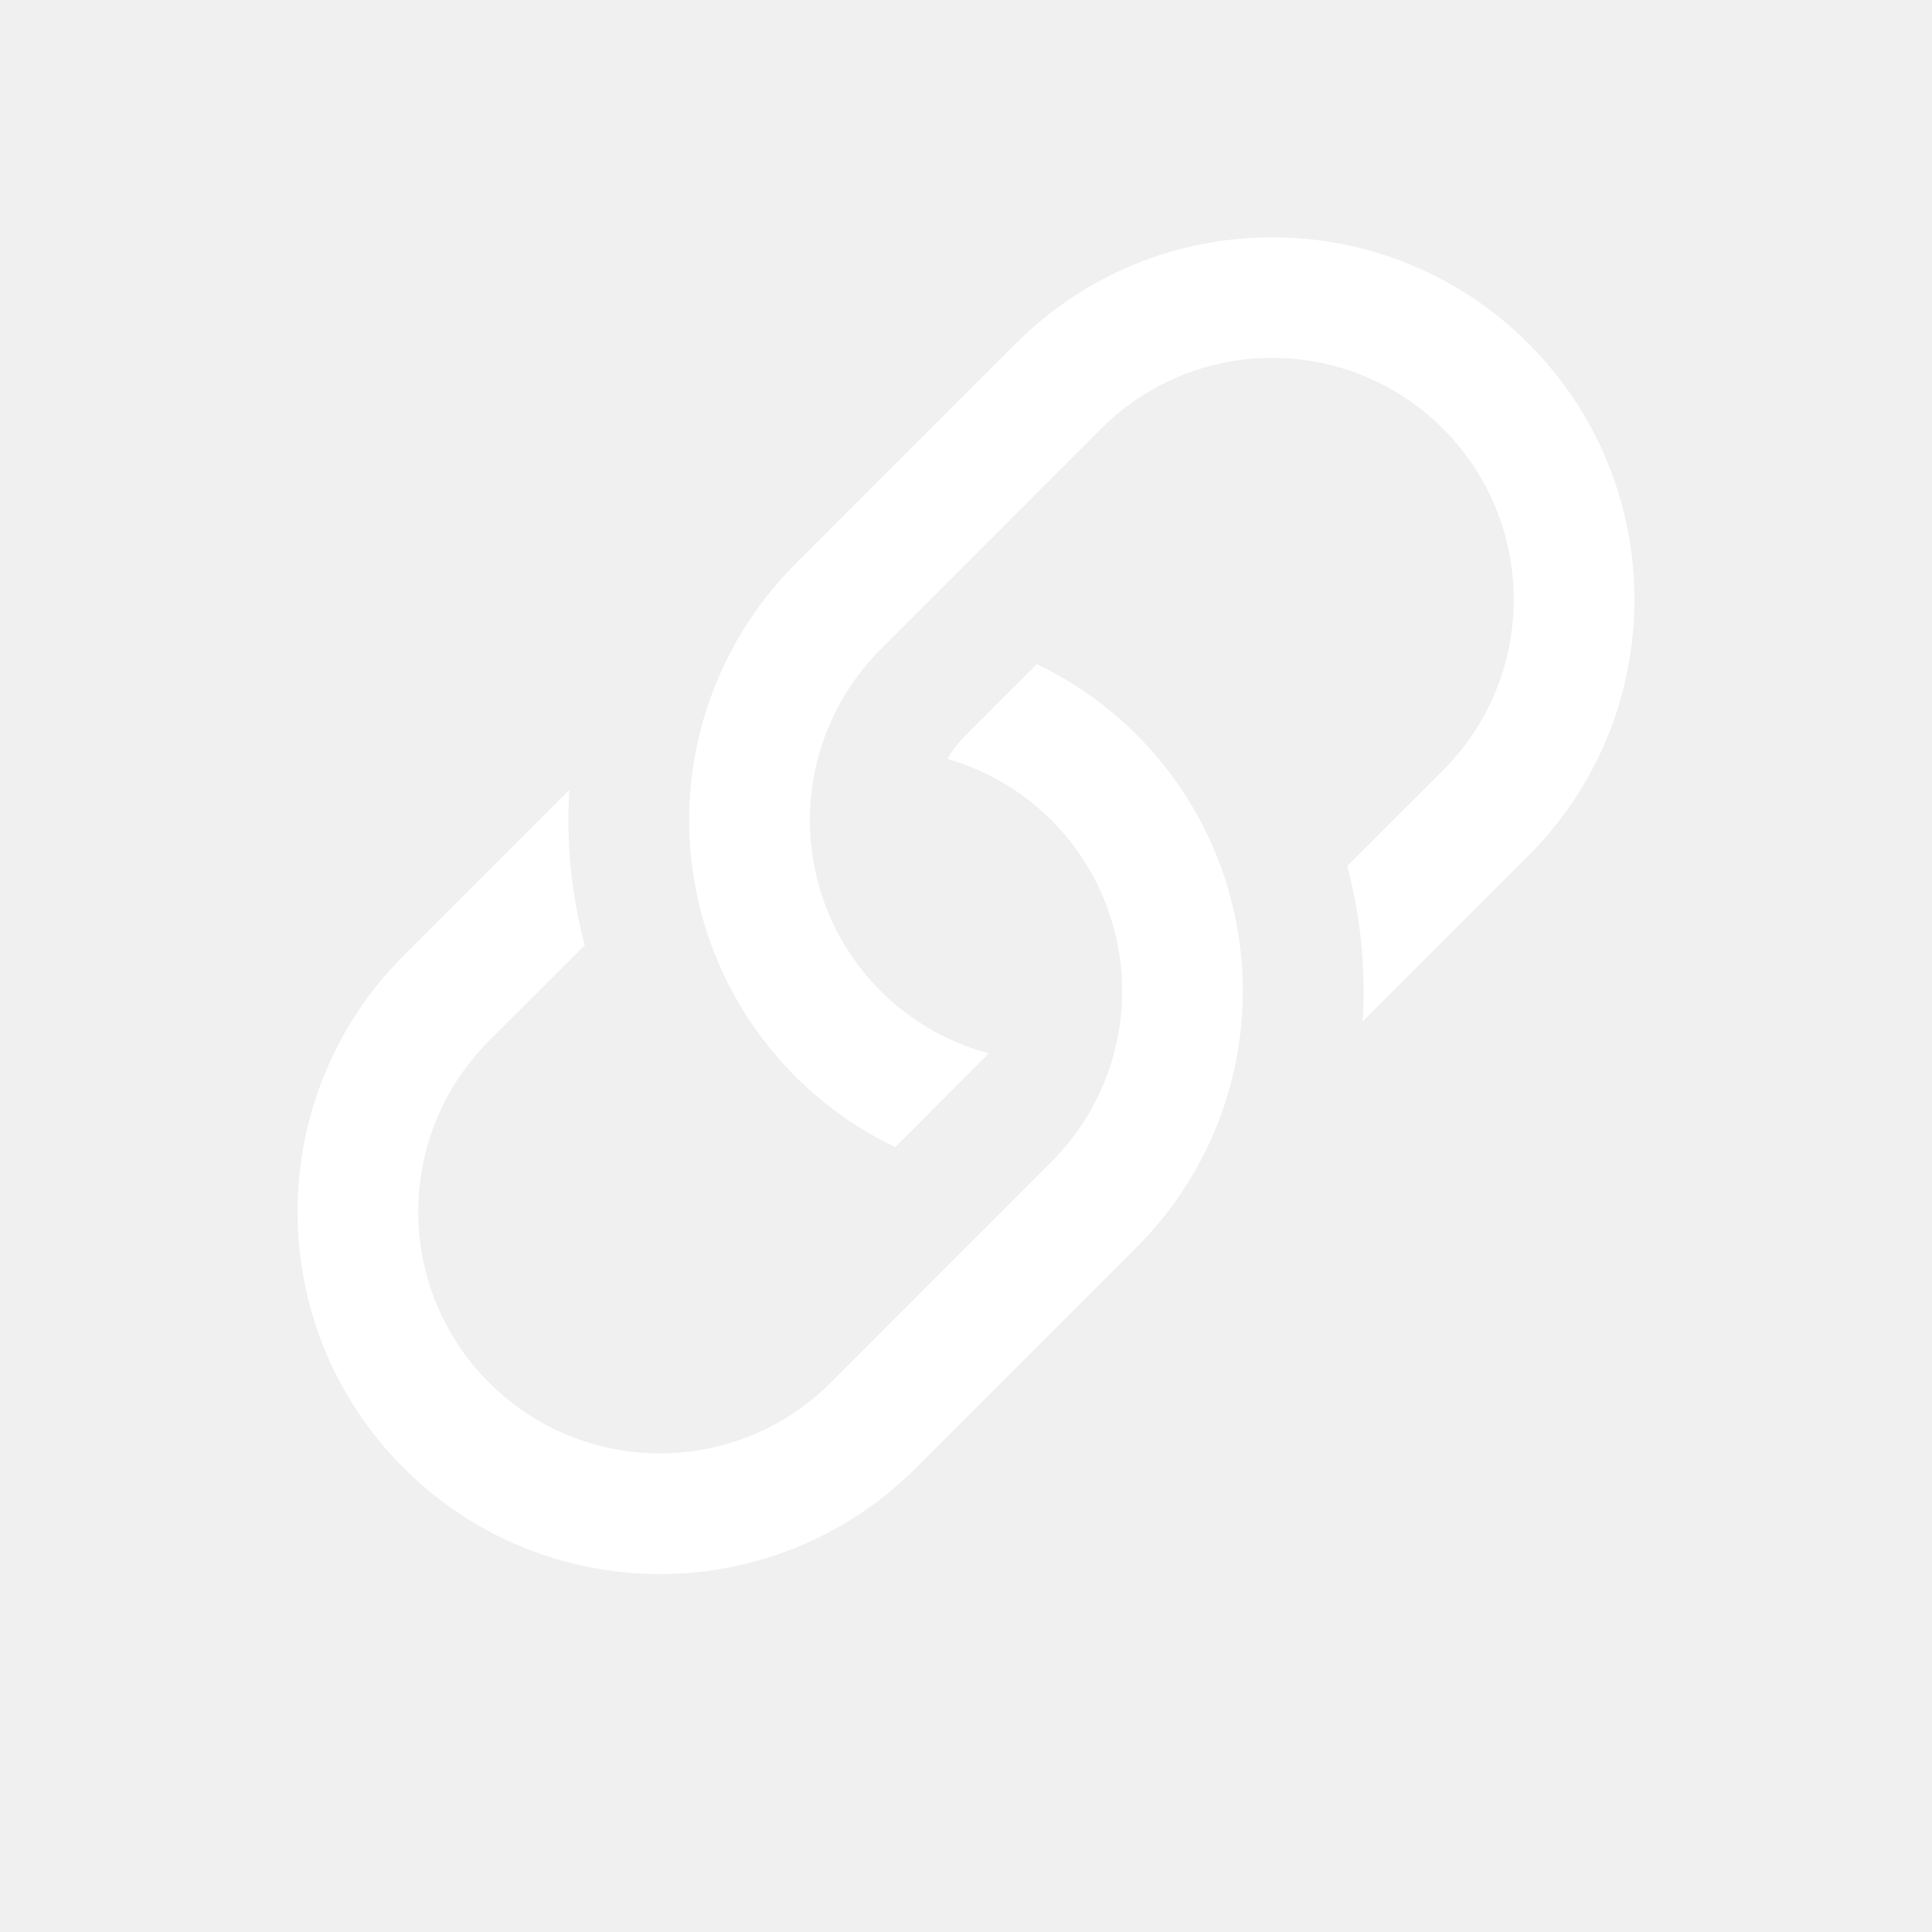
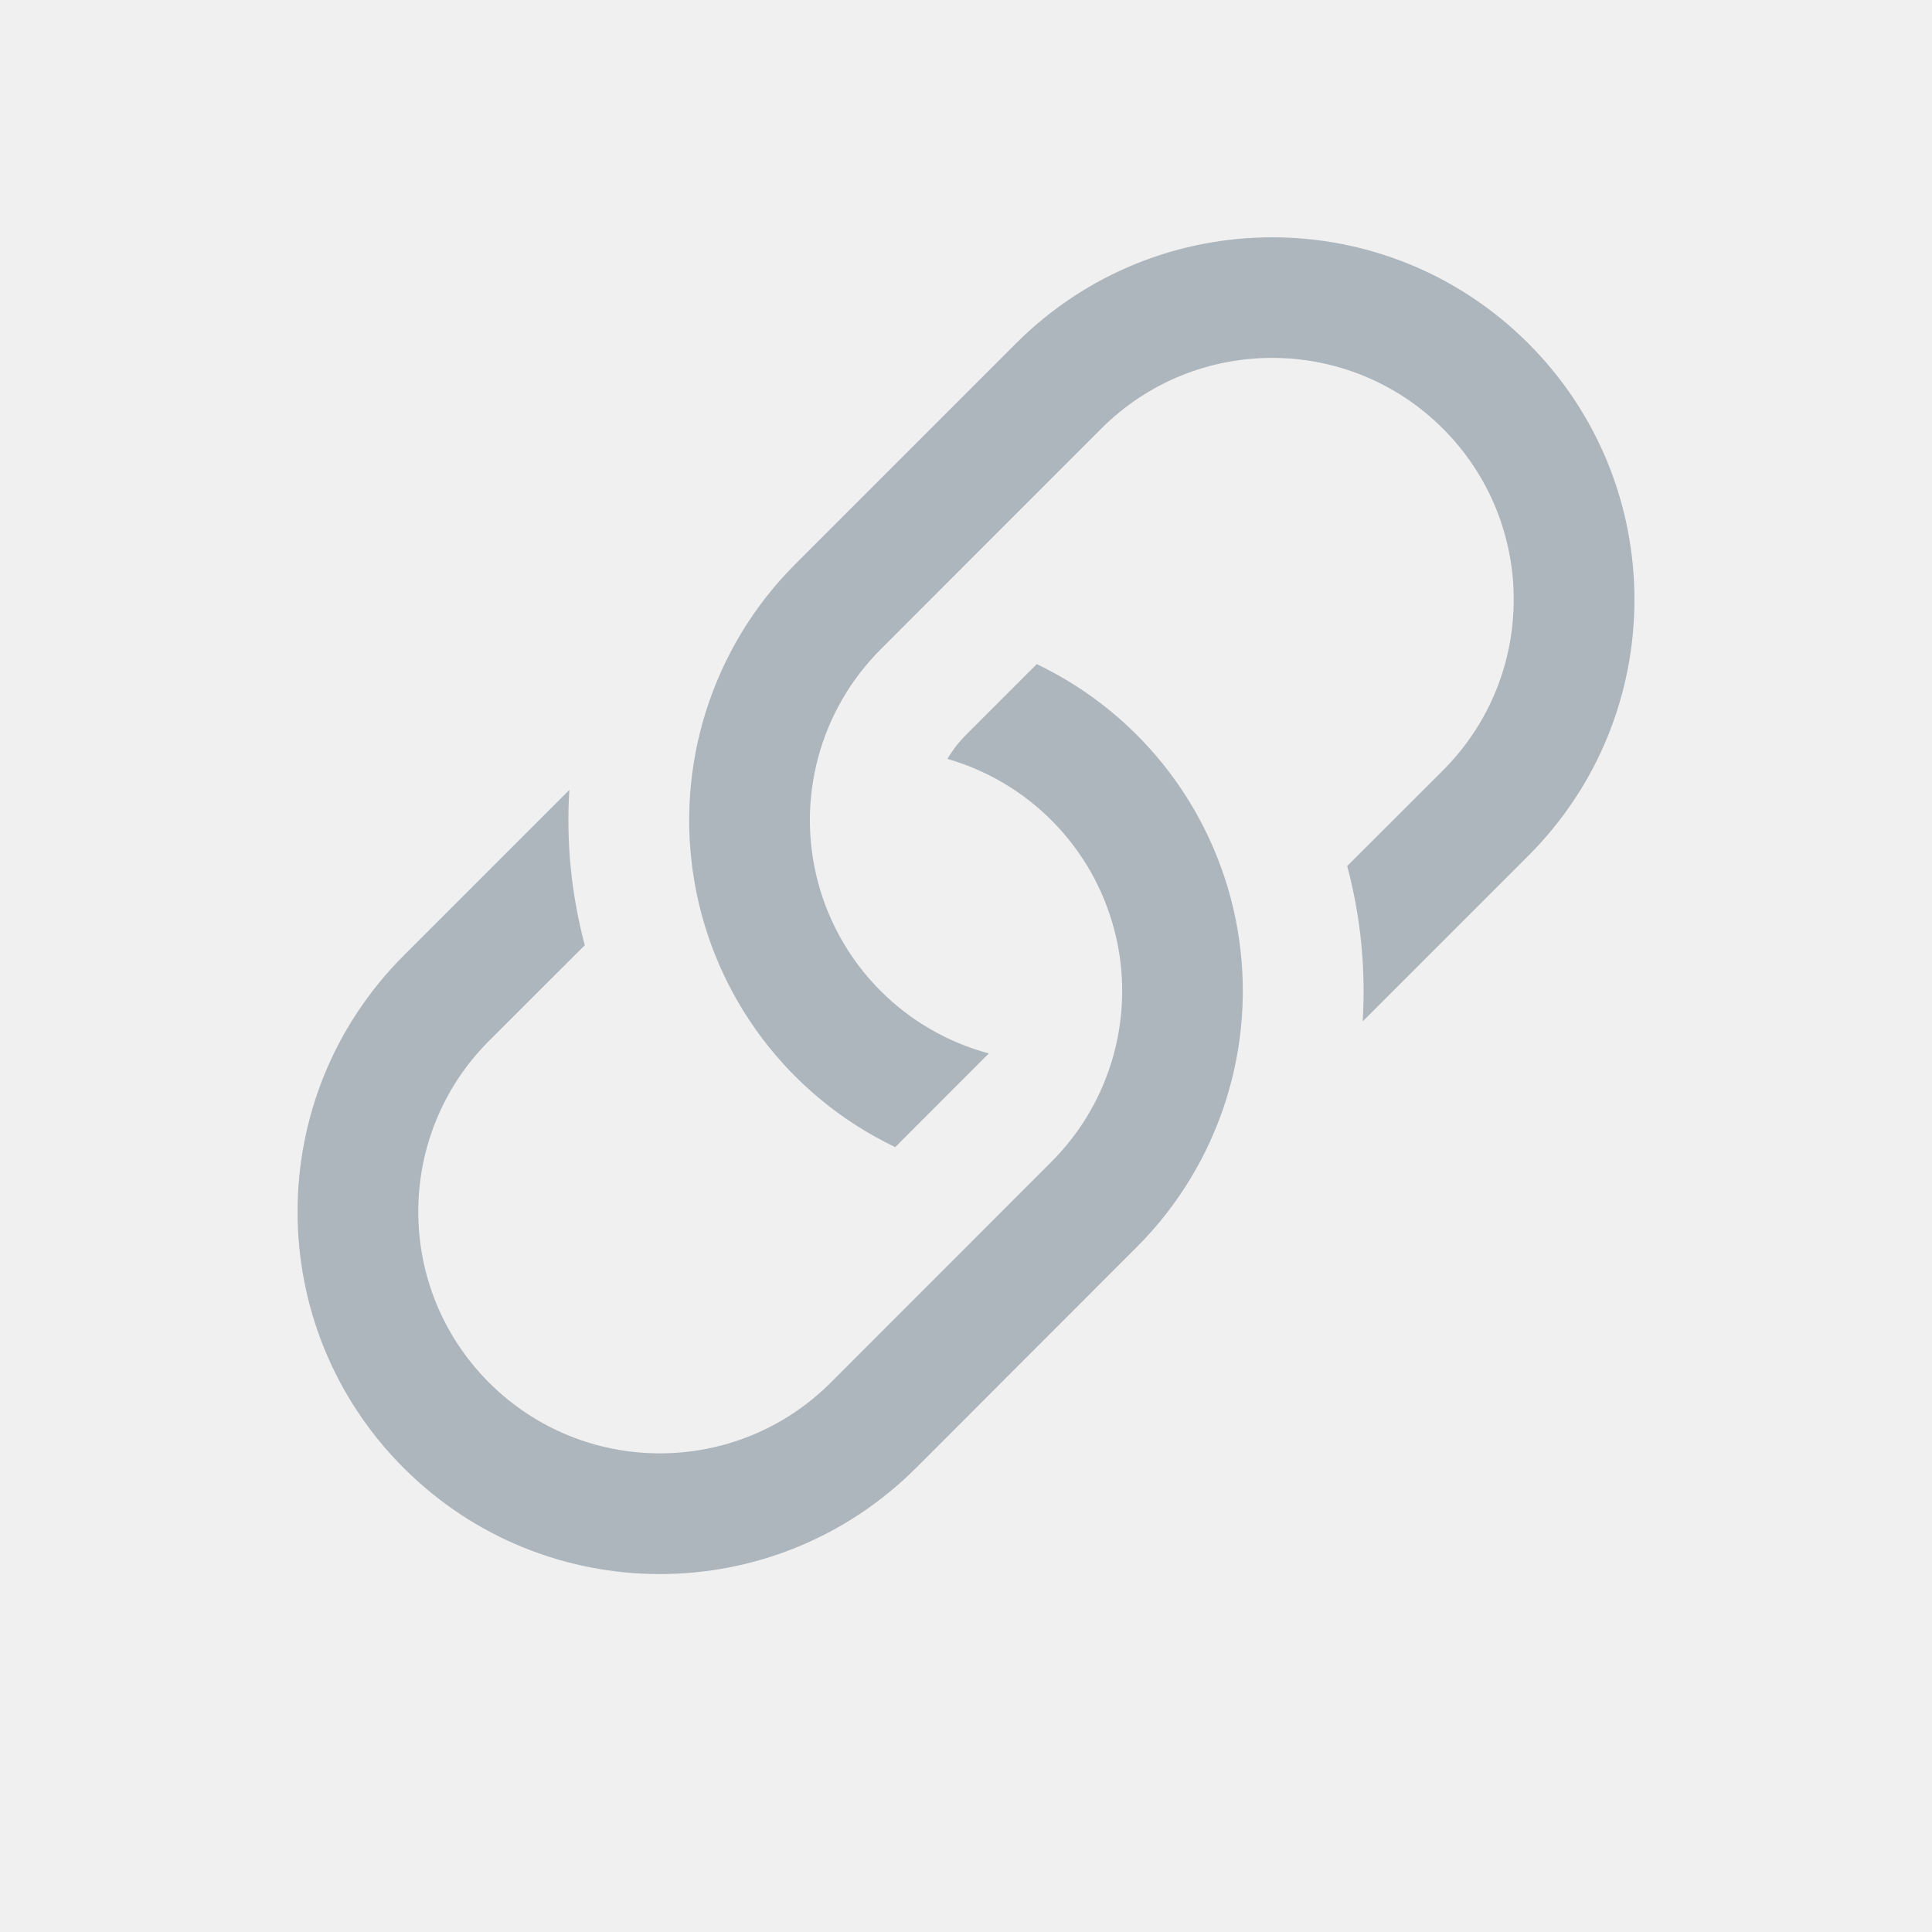
- <svg xmlns="http://www.w3.org/2000/svg" width="16" height="16" fill="white" class="bi bi-link-45deg" viewBox="0 0 16 16">
+ <svg xmlns="http://www.w3.org/2000/svg" width="16" height="16" fill="#adb5bd" class="bi bi-link-45deg" viewBox="0 0 16 16">
  <path d="M4.715 6.542 3.343 7.914a3 3 0 1 0 4.243 4.243l1.828-1.829A3 3 0 0 0 8.586 5.5L8 6.086a1.002 1.002 0 0 0-.154.199 2 2 0 0 1 .861 3.337L6.88 11.45a2 2 0 1 1-2.83-2.83l.793-.792a4.018 4.018 0 0 1-.128-1.287z" />
  <path d="M6.586 4.672A3 3 0 0 0 7.414 9.5l.775-.776a2 2 0 0 1-.896-3.346L9.12 3.55a2 2 0 1 1 2.83 2.83l-.793.792c.112.42.155.855.128 1.287l1.372-1.372a3 3 0 1 0-4.243-4.243z" />
</svg>
